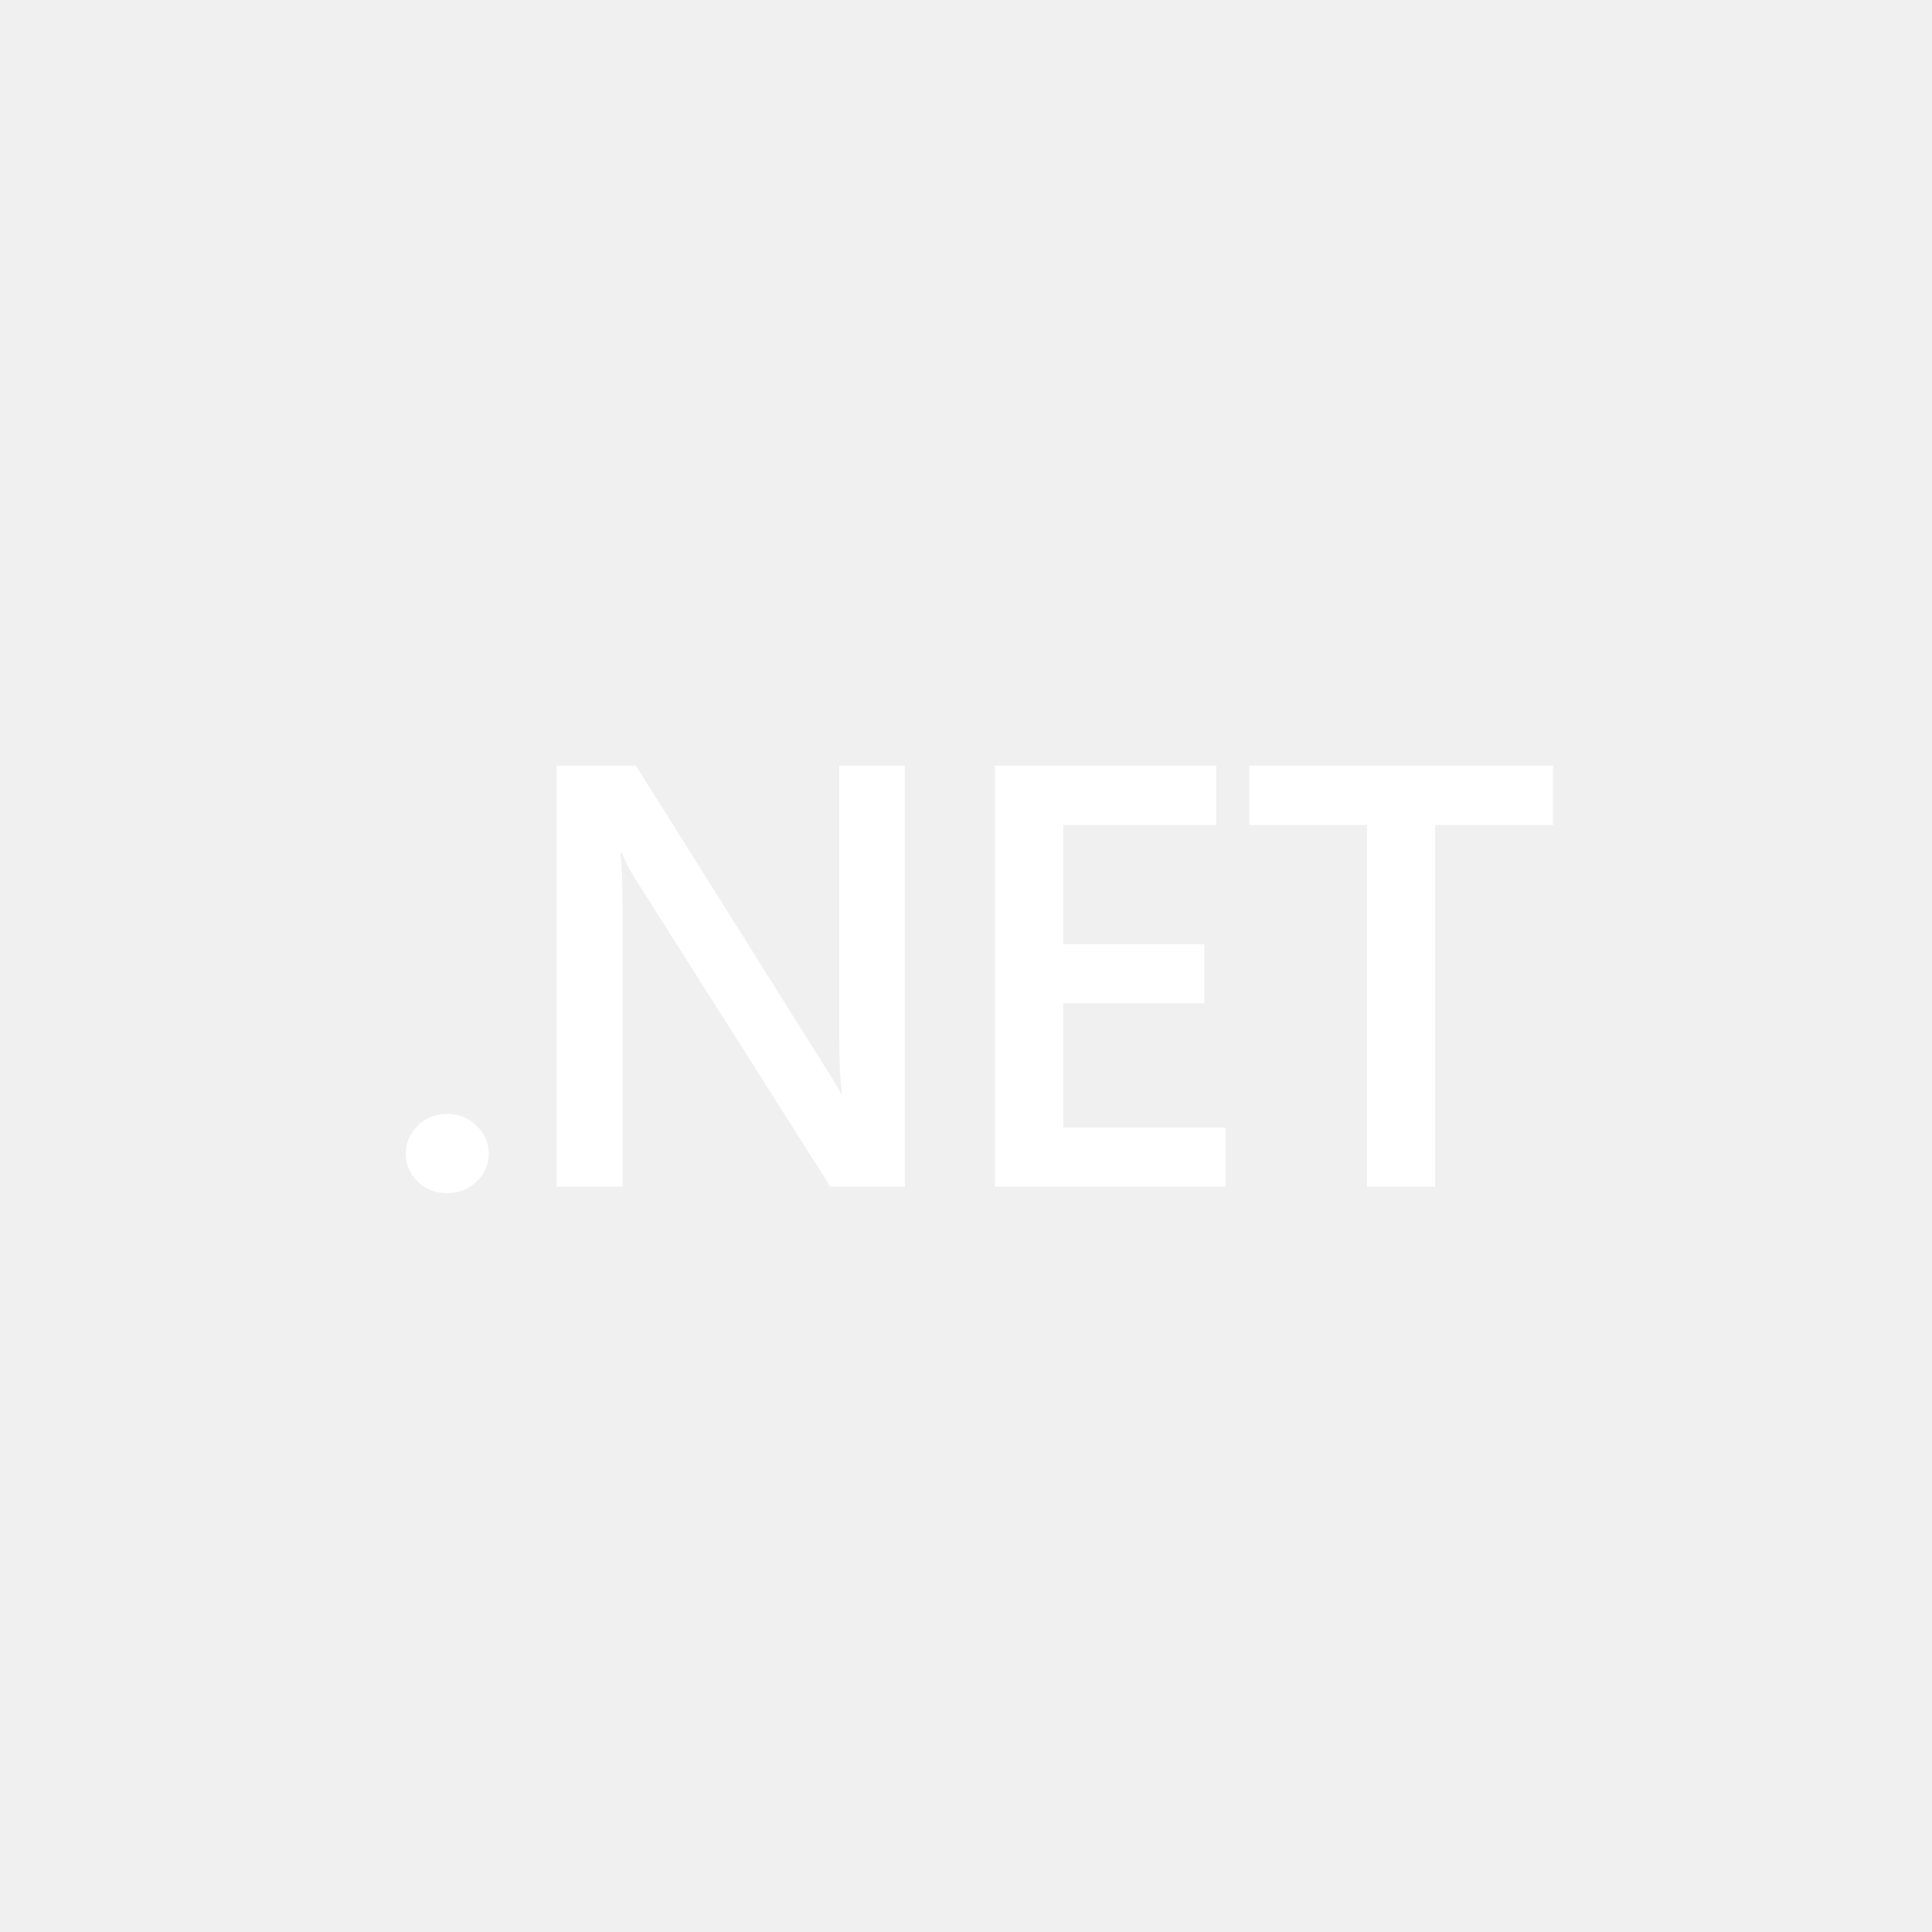
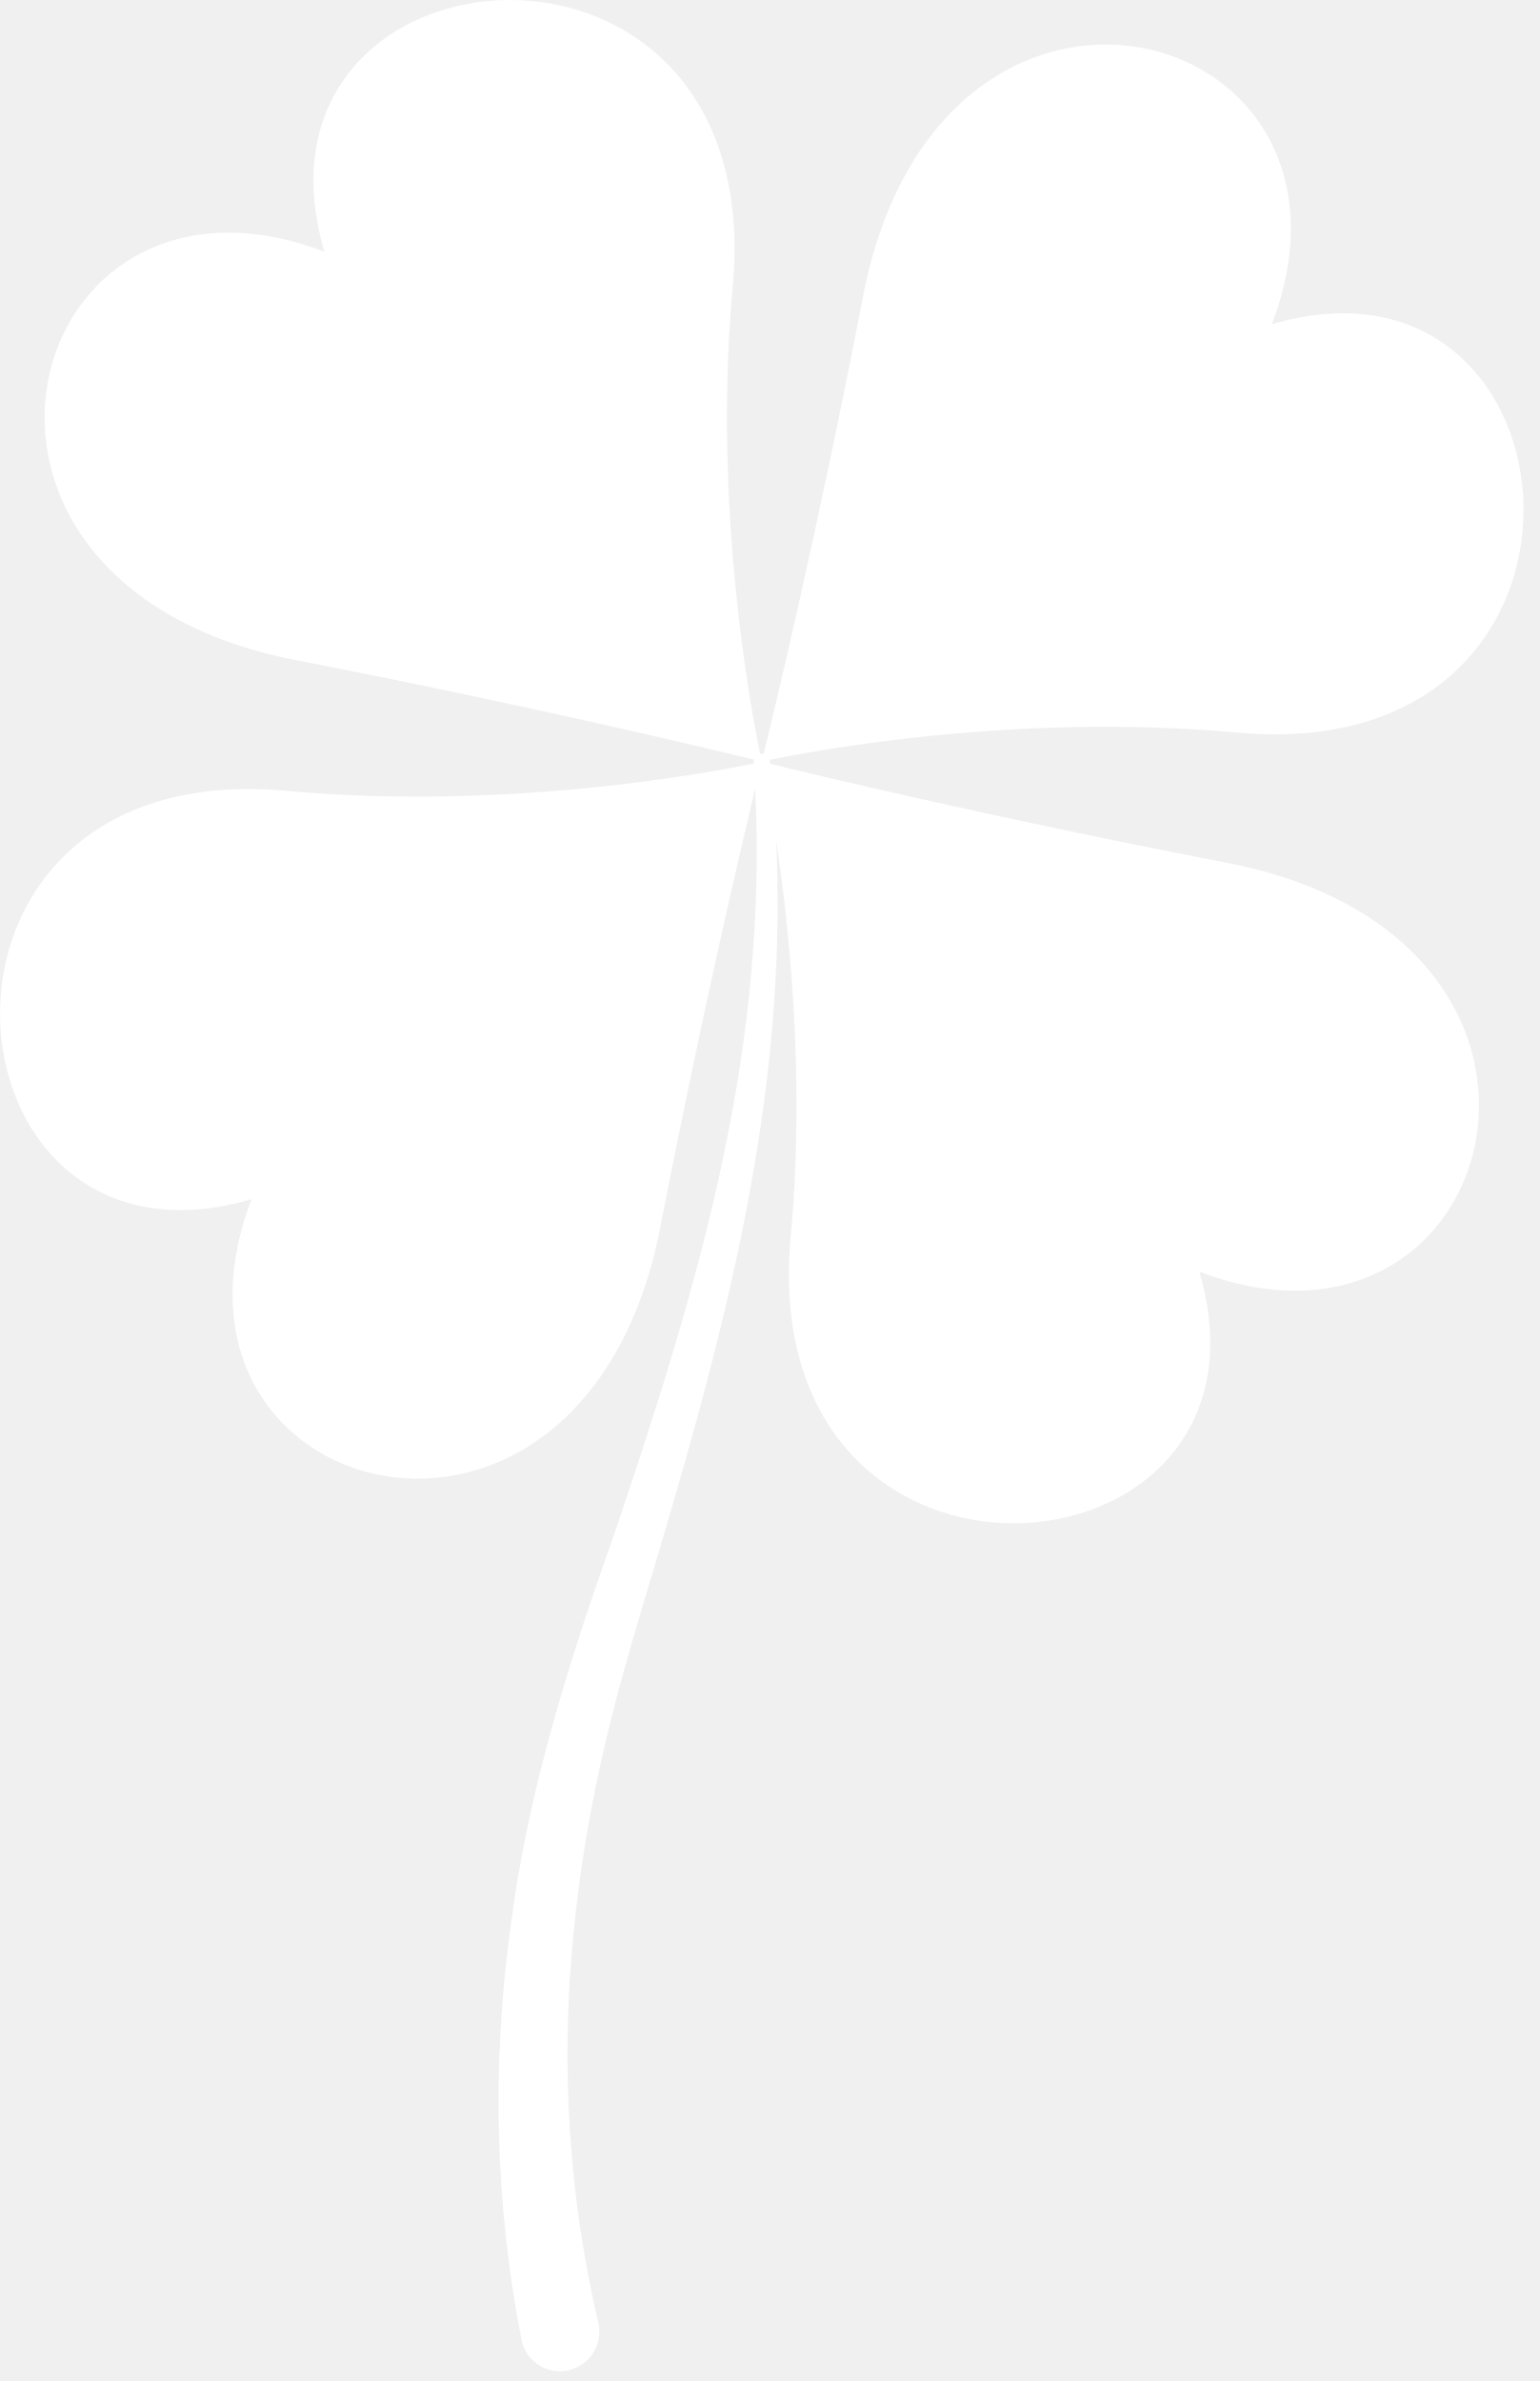
- <svg xmlns="http://www.w3.org/2000/svg" width="456" height="456" viewBox="0 0 456 456" version="1.1" xml:space="preserve" style="fill-rule:evenodd;clip-rule:evenodd;stroke-linejoin:round;stroke-miterlimit:2;">
-   <path d="m 105.5,281.609 c -2.703,0 -5.001,-0.9 -6.893,-2.702 -1.892,-1.848 -2.838,-4.042 -2.838,-6.582 0,-2.587 0.946,-4.804 2.838,-6.652 1.892,-1.848 4.19,-2.772 6.893,-2.772 2.748,0 5.068,0.924 6.96,2.772 1.937,1.848 2.906,4.064 2.906,6.652 0,2.54 -0.968,4.734 -2.906,6.582 -1.892,1.802 -4.212,2.702 -6.96,2.702 z" style="fill:#ffffff;fill-rule:nonzero;stroke-width:0.838" />
-   <path d="M 213.561,280.084 H 195.99 L 149.7,207.054 c -1.171,-1.848 -2.14,-3.765 -2.906,-5.751 h -0.406 c 0.361,2.125 0.541,6.675 0.541,13.65 v 65.132 h -15.543 v -99.36 h 18.719 l 44.737,71.298 c 1.892,2.957 3.109,4.989 3.649,6.098 h 0.27 c -0.45,-2.632 -0.676,-7.09 -0.676,-13.373 v -64.023 h 15.476 z" style="fill:#ffffff;fill-rule:nonzero;stroke-width:0.838" />
-   <path d="m 289.251,280.084 h -54.401 v -99.36 h 52.238 v 13.997 h -36.154 v 28.131 h 33.316 v 13.927 h -33.316 v 29.378 h 38.316 z" style="fill:#ffffff;fill-rule:nonzero;stroke-width:0.838" />
-   <path d="M 366.565,194.721 H 338.722 v 85.363 h -16.084 v -85.363 h -27.775 v -13.997 h 71.701 z" style="fill:#ffffff;fill-rule:nonzero;stroke-width:0.838" />
+ <svg xmlns="http://www.w3.org/2000/svg" width="75" height="116" viewBox="0 0 75 116" fill="none">
+   <path fill-rule="evenodd" clip-rule="evenodd" d="M59.777 42.036C48.257 39.809 39.457 37.689 37.524 37.209L37.511 37.062L37.497 37.023C39.524 36.596 49.471 34.703 60.257 35.689C79.724 37.476 77.471 11.236 61.964 15.796C67.604 1.009 45.791 -4.924 42.044 14.449C39.804 26.049 37.657 34.876 37.204 36.729C37.164 36.716 37.124 36.716 37.084 36.716L37.031 36.729C36.617 34.716 34.711 24.769 35.697 13.969C37.484 -5.498 11.244 -3.244 15.804 12.262C1.004 6.622 -4.916 28.422 14.457 32.169C26.044 34.422 34.871 36.556 36.737 37.009C36.724 37.049 36.711 37.102 36.724 37.142V37.196C34.671 37.623 24.737 39.516 13.964 38.529C-5.489 36.742 -3.249 62.982 12.257 58.422C6.617 73.209 28.431 79.129 32.177 59.756C34.164 49.556 36.057 41.489 36.791 38.436C37.097 44.449 36.484 50.476 35.244 56.342C33.924 62.649 31.937 68.809 29.857 74.942C27.684 81.036 25.684 87.422 24.857 94.009C23.964 100.596 24.111 107.382 25.404 113.969V113.982L25.417 114.049C25.657 115.076 26.684 115.716 27.711 115.476C28.751 115.223 29.391 114.196 29.151 113.169C27.711 107.036 27.311 100.676 27.924 94.369C28.217 91.209 28.751 88.062 29.484 84.956C30.204 81.836 31.151 78.782 32.084 75.649C33.937 69.409 35.697 63.102 36.777 56.636C37.657 51.462 38.057 46.196 37.817 40.956C38.457 45.222 39.231 52.516 38.524 60.249C36.737 79.702 62.991 77.463 58.431 61.956C73.217 67.596 79.151 45.782 59.777 42.036Z" fill="white" />
</svg>
